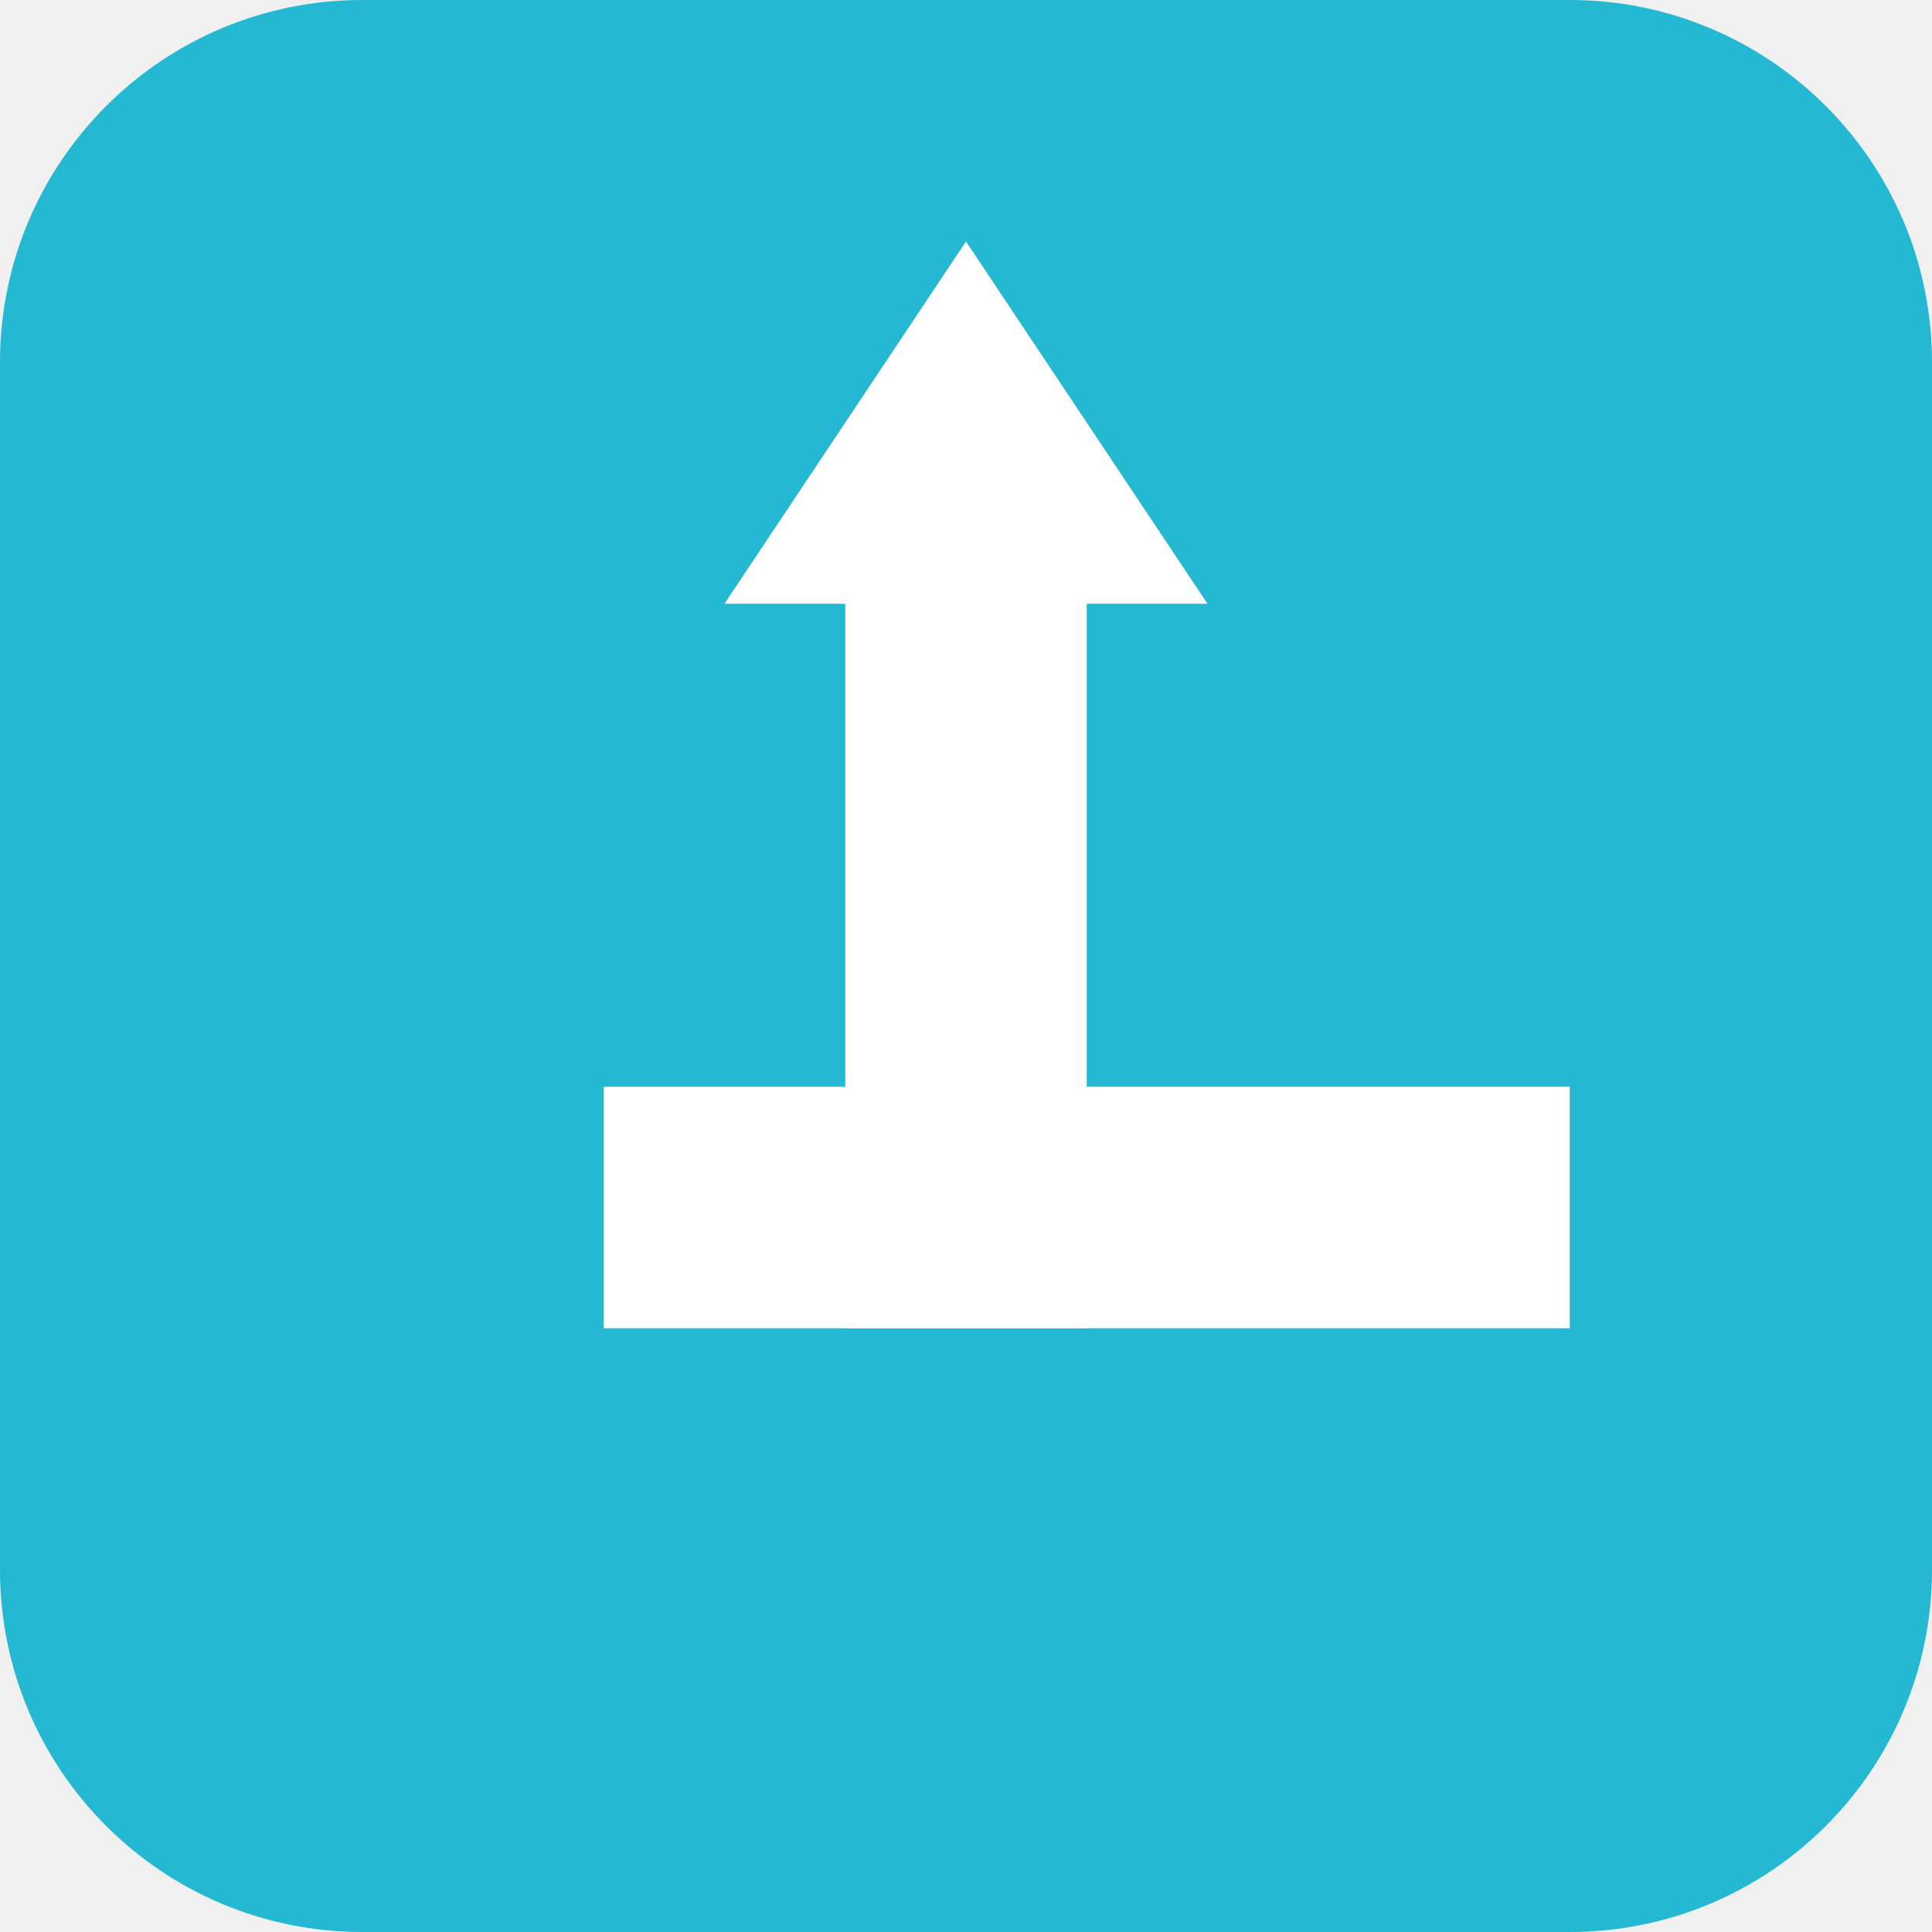
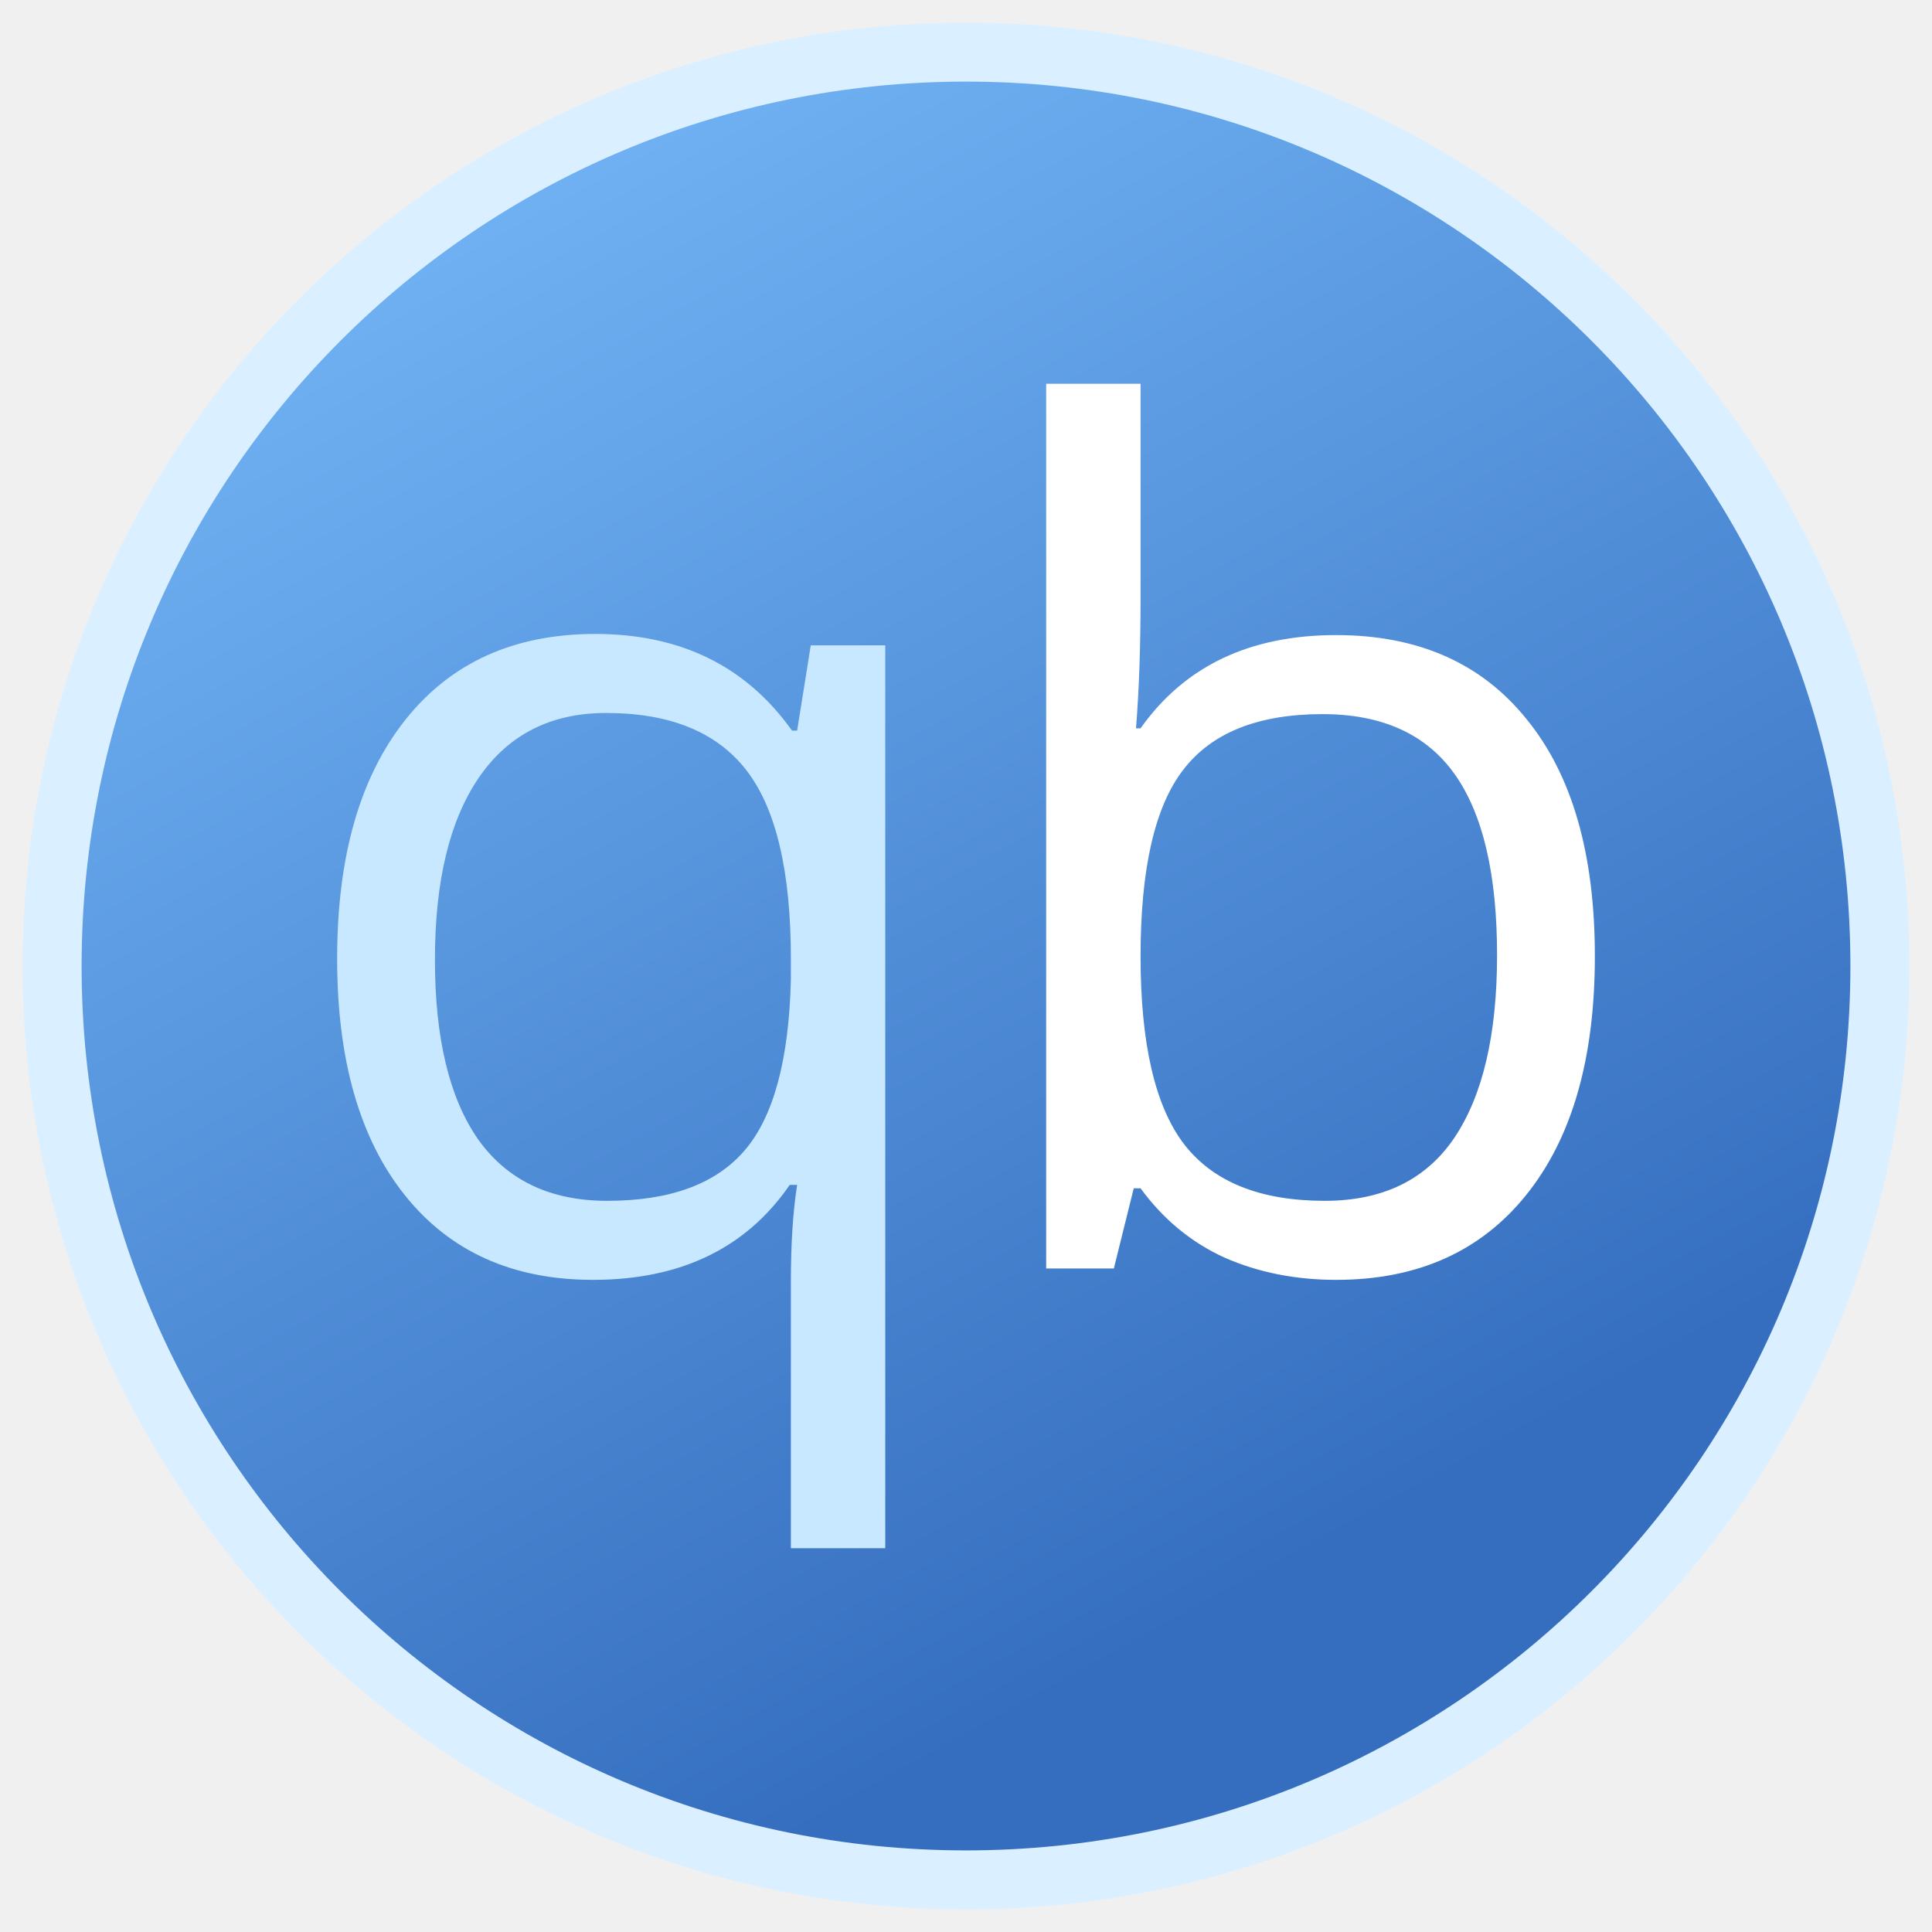
- <svg xmlns="http://www.w3.org/2000/svg" viewBox="0 0 64 64" width="64" height="64">
-   <rect width="64" height="64" rx="12" fill="#25b8d2" />
-   <path d="M32 8 L40 20 L36 20 L36 44 L28 44 L28 20 L24 20 Z" fill="white" />
-   <path d="M20 44 L20 36 L52 36 L52 44 Z" fill="white" />
+ <svg xmlns="http://www.w3.org/2000/svg" height="1024" viewBox="0 0 1024 1024" width="1024">
+   <linearGradient id="a" gradientUnits="userSpaceOnUse" x1="348.283" x2="782.06" y1="0" y2="786.483">
+     <stop offset="0" stop-color="#72b4f5" />
+     <stop offset="1" stop-color="#356ebf" />
+   </linearGradient>
+   <g fill="none" fill-rule="evenodd" transform="matrix(.9765627 0 0 .9765624 11.99991 12.00005)">
+     <circle cx="512" cy="512" fill="url(#a)" r="496" stroke="#daefff" stroke-width="32" />
+     <path d="m712.898 332.399q66.657 0 103.38 45.671 37.03 45.364 37.03 128.684 0 83.32-37.34 129.61-37.03 45.98-103.07 45.98-33.02 0-60.484-12.035-27.156-12.344-45.672-37.649h-3.703l-10.8 43.512h-36.724v-480.172h51.227v116.65q0 39.191-2.469 70.359h2.47q35.796-50.61 106.155-50.61zm-7.406 42.894q-52.46 0-75.605 30.242-23.145 29.934-23.145 101.219 0 71.285 23.762 102.145 23.761 30.55 76.222 30.55 47.215 0 70.36-34.254 23.144-34.562 23.144-99.058 0-66.04-23.144-98.442-23.145-32.402-71.594-32.402z" fill="#fff" />
+     <path d="m317.273 639.45q51.227 0 74.68-27.466 23.453-27.464 24.996-92.578v-11.418q0-70.976-24.07-102.144-24.07-31.168-76.223-31.168-45.055 0-69.125 35.18-23.762 34.87-23.762 98.75 0 63.879 23.454 97.515 23.761 33.328 70.05 33.328zm-7.715 42.894q-65.421 0-102.144-45.98-36.723-45.981-36.723-128.376 0-83.011 37.032-129.609 37.03-46.598 103.07-46.598 69.433 0 106.773 52.461h2.778l7.406-46.289h40.426v490.047h-51.227v-144.73q0-30.86 3.395-52.461h-4.012q-35.488 51.535-106.774 51.535z" fill="#c8e8ff" />
+   </g>
</svg>
